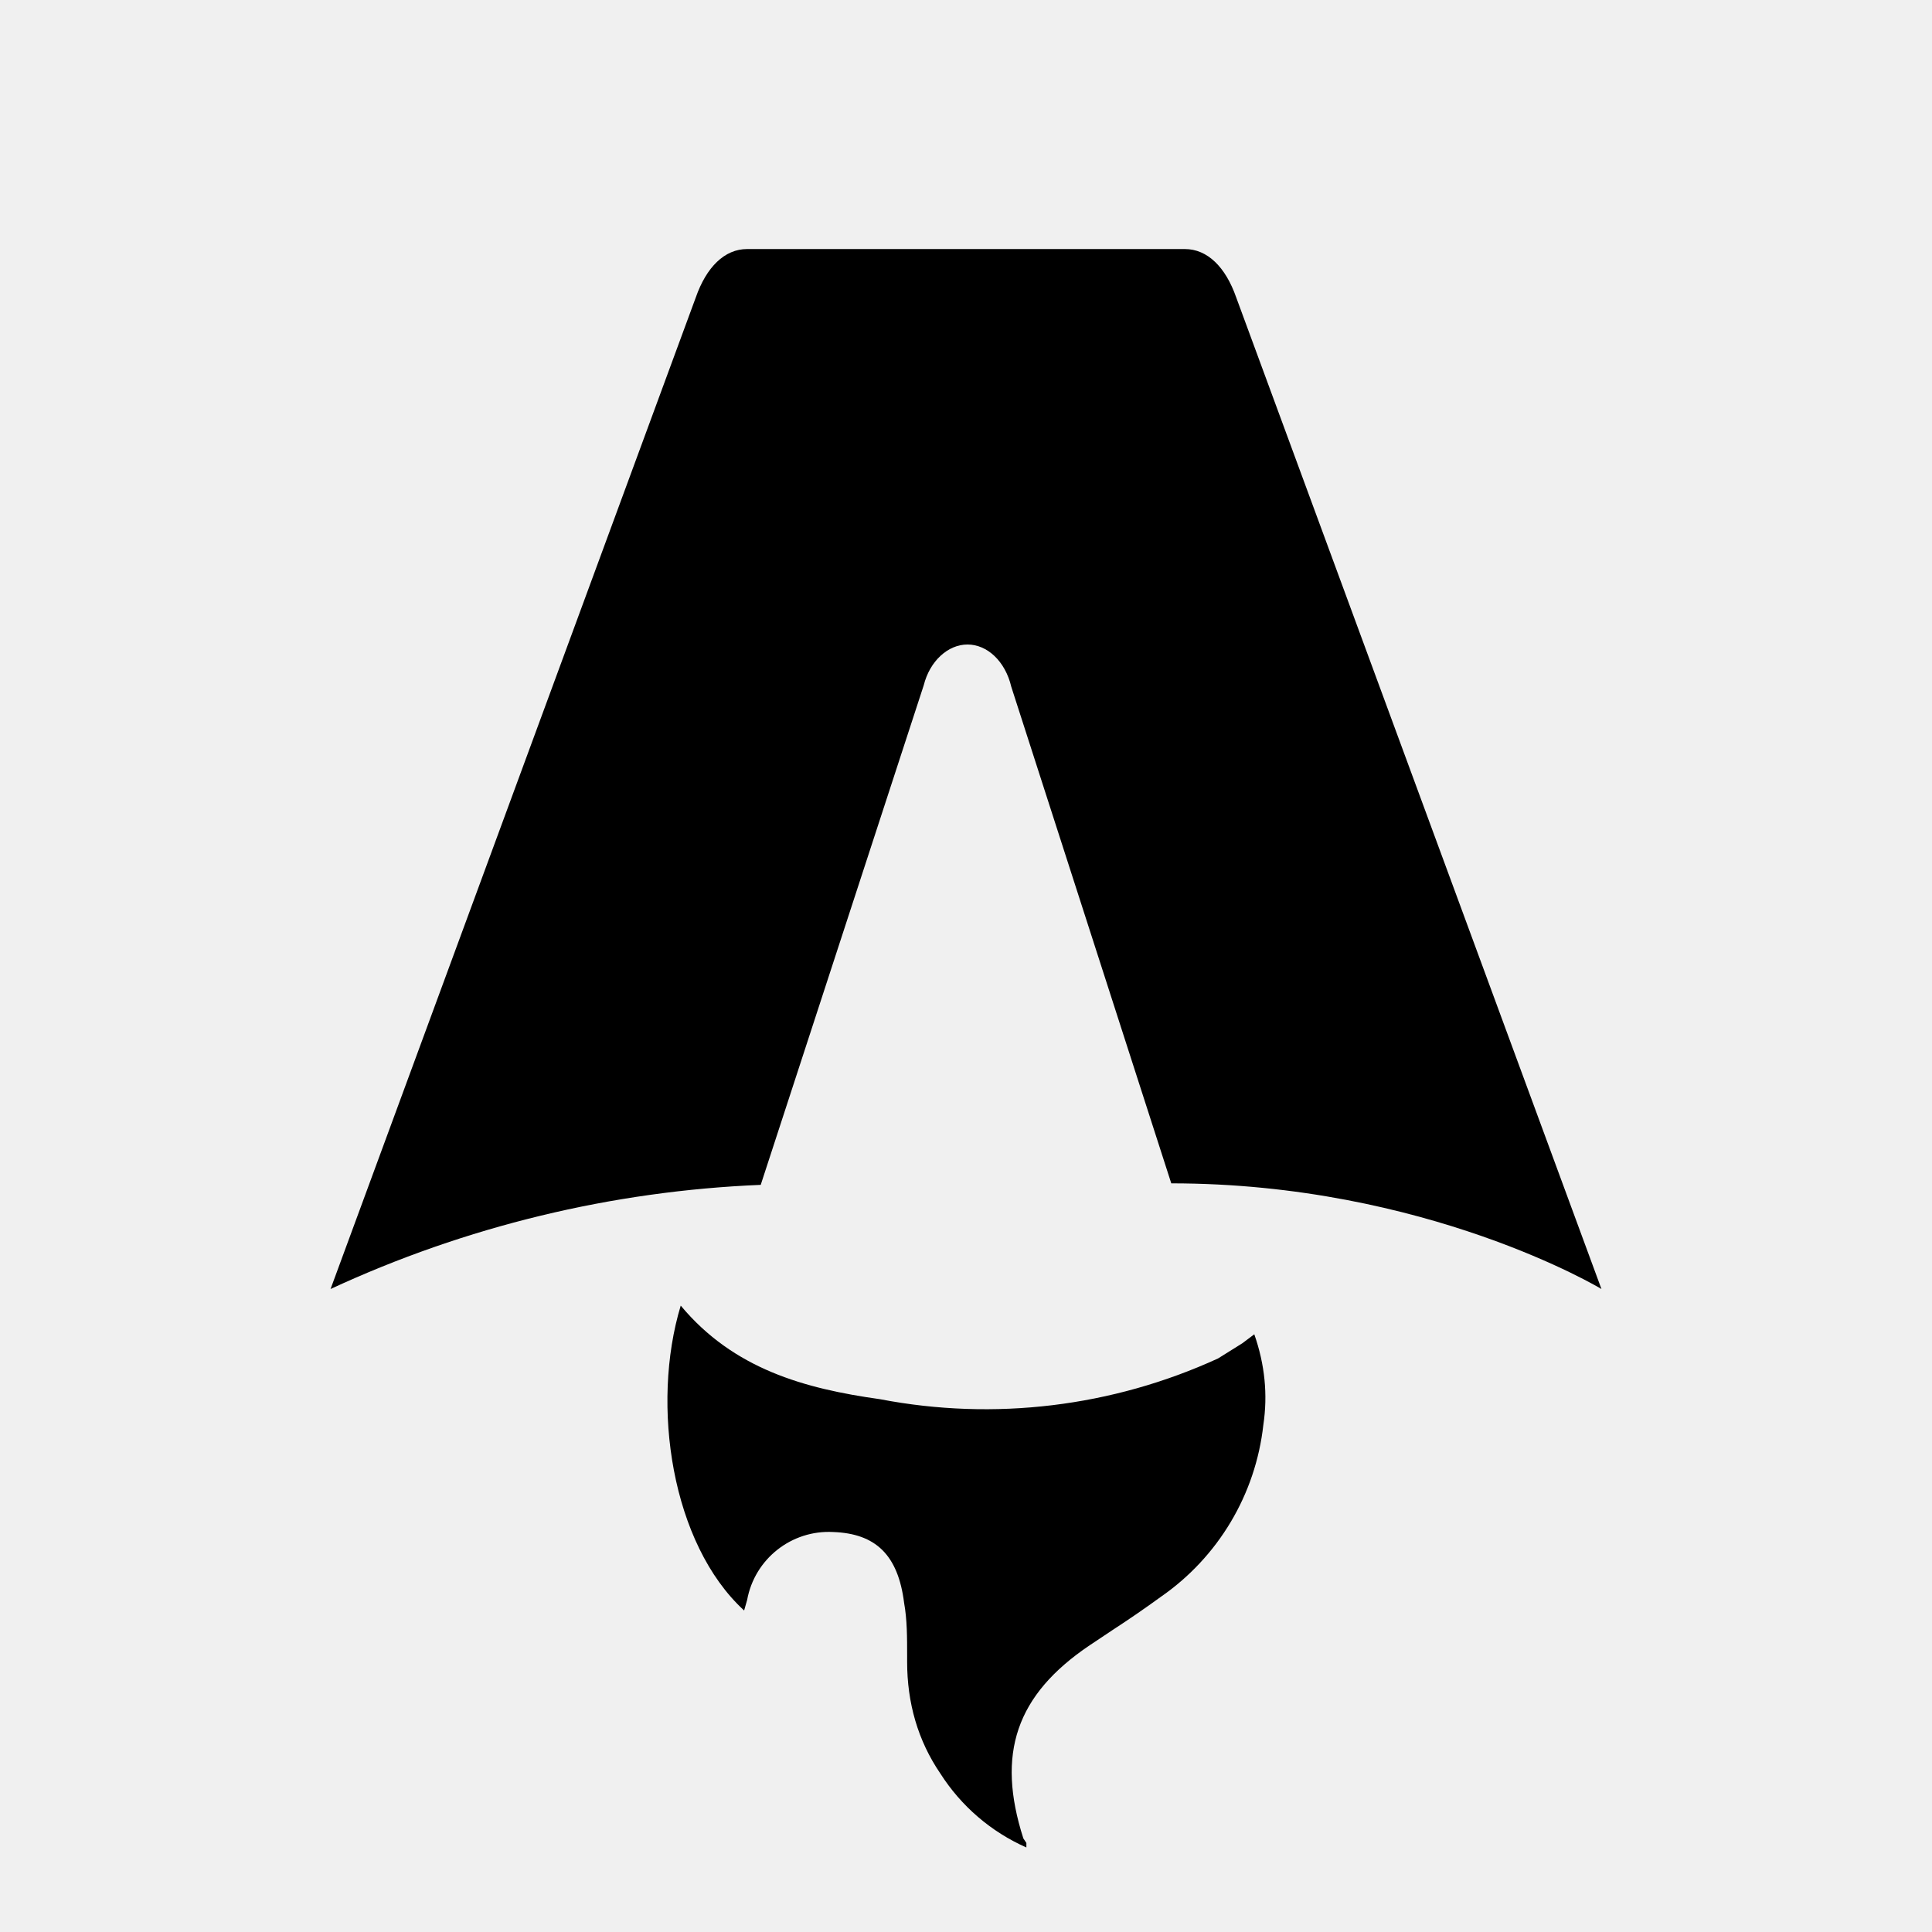
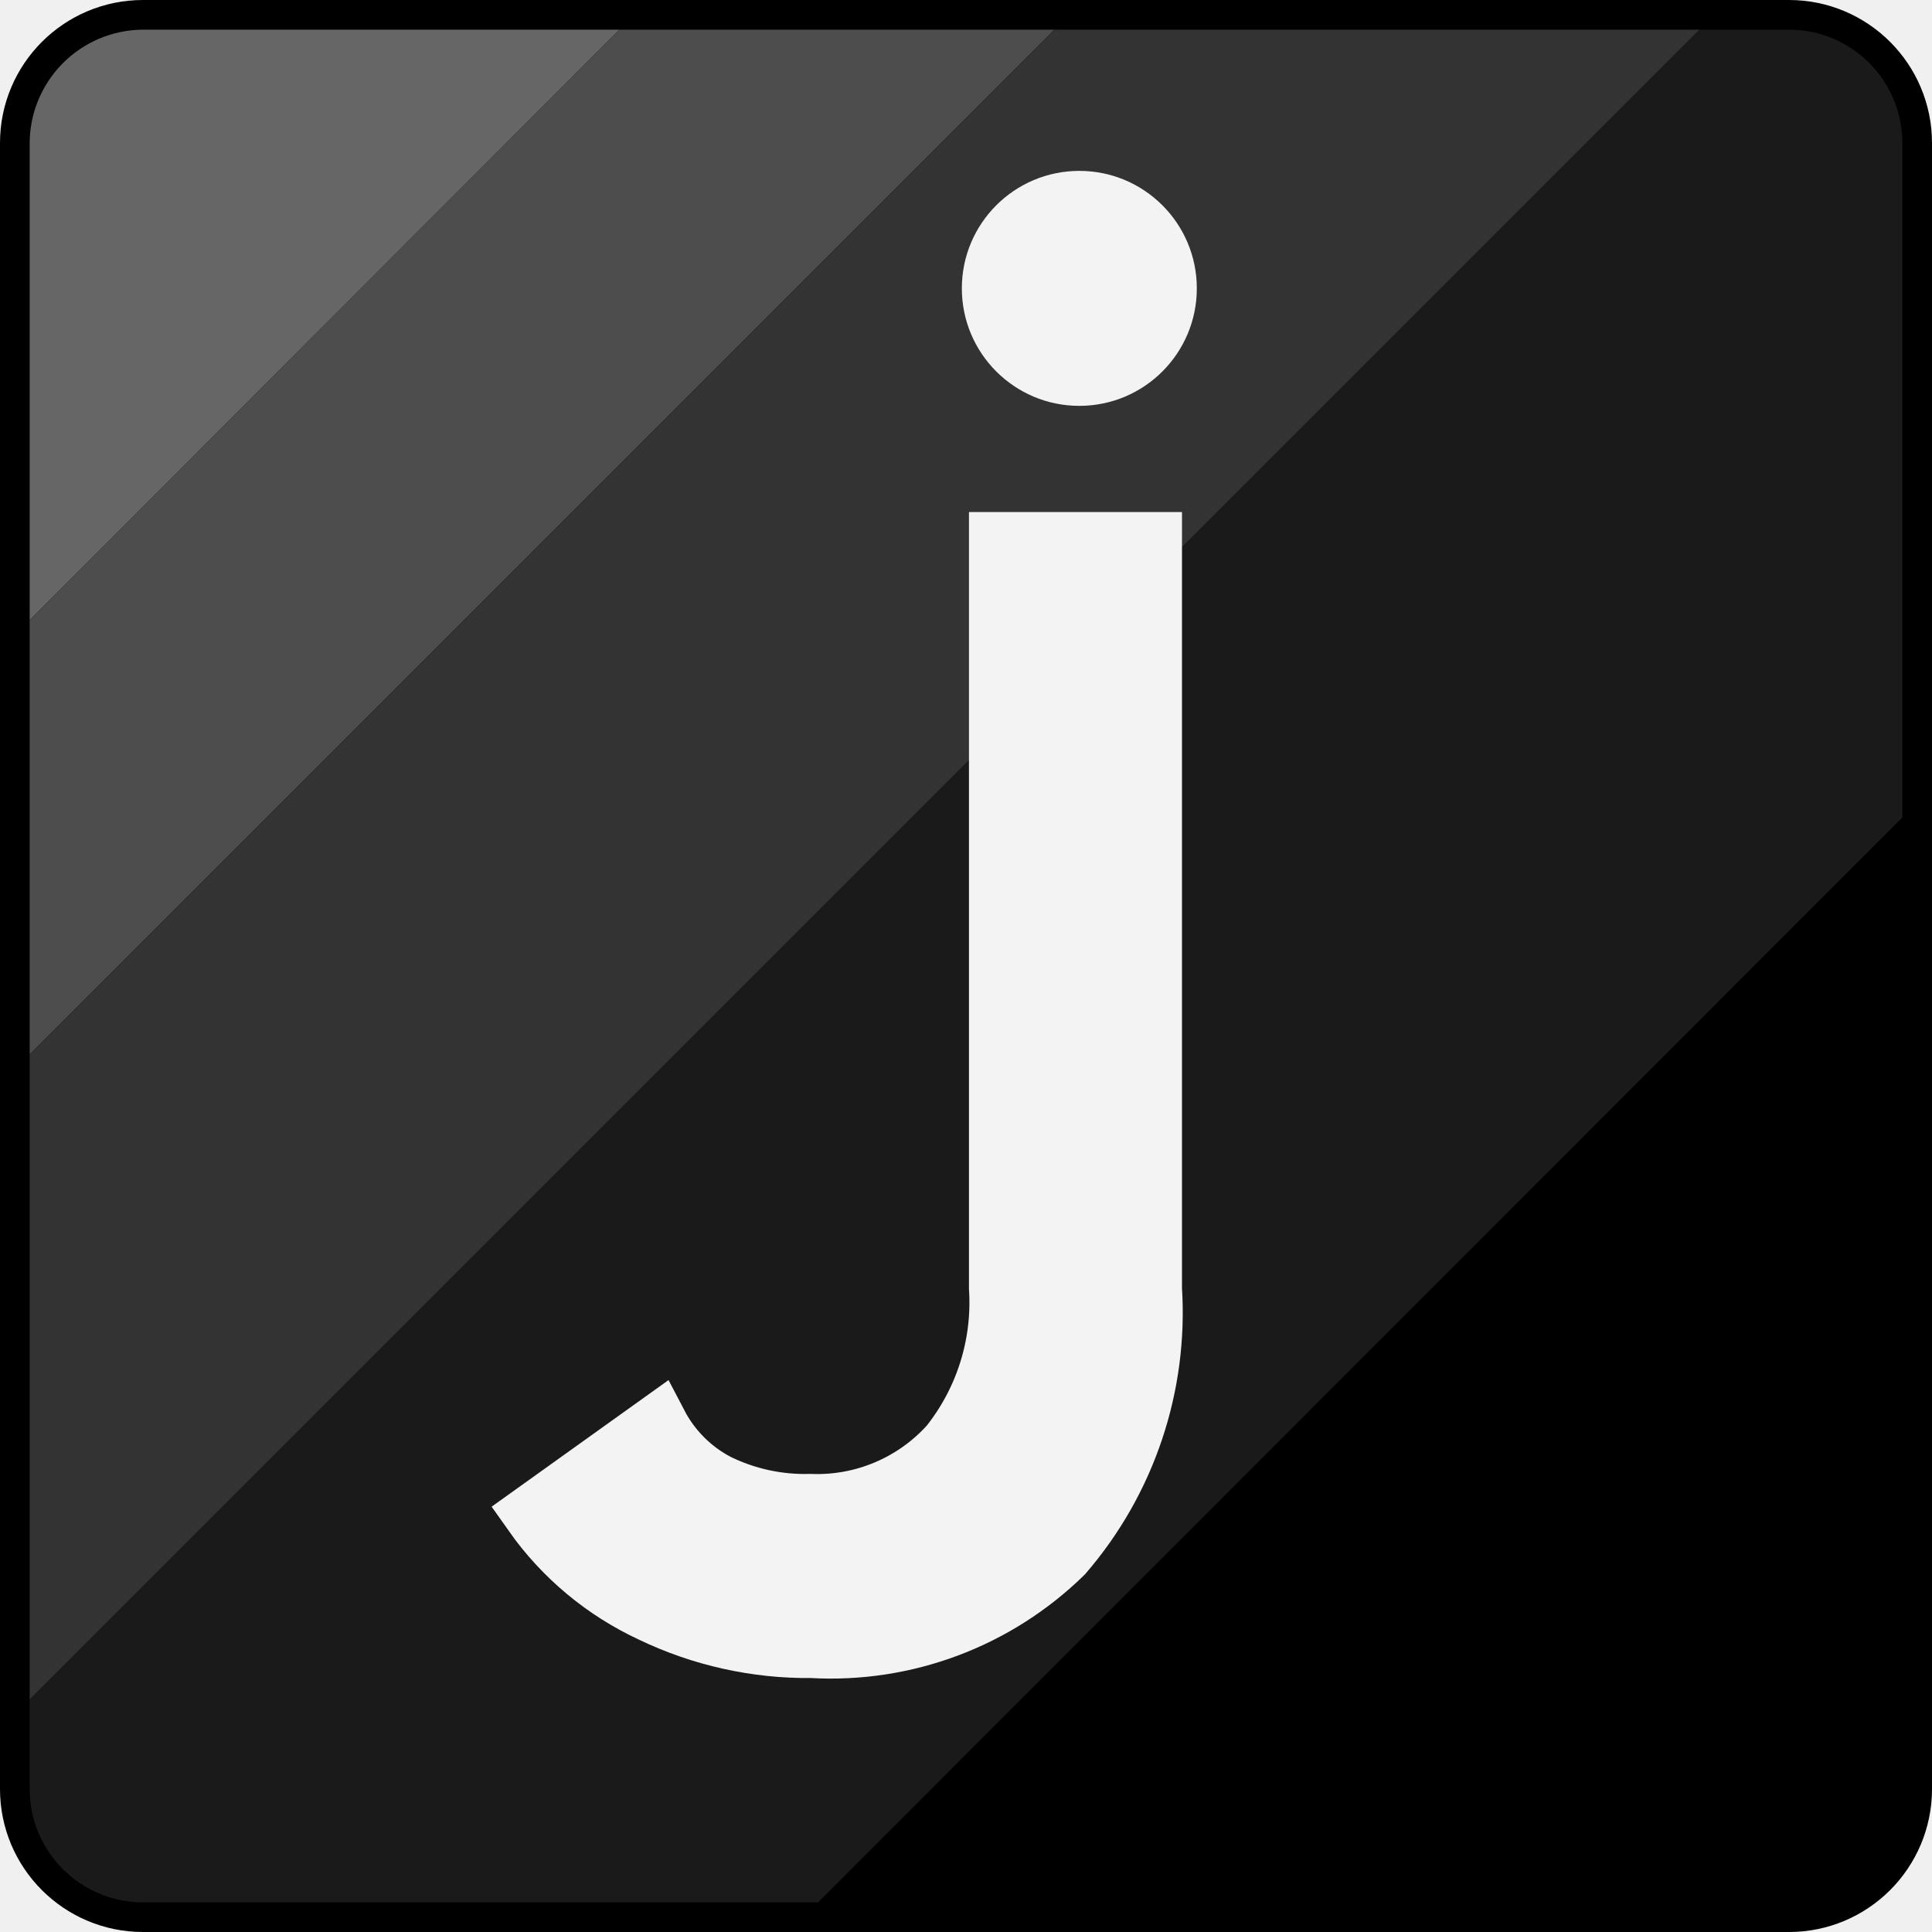
- <svg xmlns="http://www.w3.org/2000/svg" fill="none" viewBox="0 0 128 128">
-   <path d="M50.4 78.5a75.1 75.1 0 0 0-28.5 6.9l24.2-65.7c.7-2 1.9-3.2 3.4-3.2h29c1.5 0 2.7 1.2 3.4 3.2l24.2 65.7s-11.6-7-28.5-7L67 45.5c-.4-1.7-1.6-2.8-2.9-2.8-1.3 0-2.5 1.1-2.9 2.7L50.4 78.5Zm-1.1 28.2Zm-4.2-20.2c-2 6.6-.6 15.8 4.2 20.2a17.5 17.5 0 0 1 .2-.7 5.5 5.5 0 0 1 5.7-4.5c2.8.1 4.3 1.5 4.7 4.7.2 1.1.2 2.3.2 3.5v.4c0 2.7.7 5.2 2.2 7.4a13 13 0 0 0 5.7 4.9v-.3l-.2-.3c-1.8-5.6-.5-9.5 4.4-12.8l1.5-1a73 73 0 0 0 3.2-2.2 16 16 0 0 0 6.8-11.4c.3-2 .1-4-.6-6l-.8.6-1.6 1a37 37 0 0 1-22.4 2.7c-5-.7-9.7-2-13.2-6.2Z" />
-   <style>
-         path { fill: #000; }
-         @media (prefers-color-scheme: dark) {
-             path { fill: #FFF; }
-         }
-     </style>
+ <svg xmlns="http://www.w3.org/2000/svg" viewBox="0 0 32.56 32.56">
+   <defs>
+     <style>.cls-1{stroke:#000;}.cls-1,.cls-6{stroke-miterlimit:10;}.cls-2{fill:#1a1a1a;}.cls-3{fill:#666;}.cls-4{fill:#4d4d4d;}.cls-5{fill:#333;}.cls-6,.cls-7{fill:#f3f3f3;}.cls-6{stroke:#f3f3f3;}</style>
+   </defs>
+   <g id="Layer_2" data-name="Layer 2">
+     <g id="Layer_1-2" data-name="Layer 1">
+       <rect class="cls-1" x="0.5" y="0.5" width="31.56" height="31.56" rx="1.91" />
+       <path class="cls-2" d="M32.06,2.41V13.78L13.79,32.06H2.41A1.91,1.91,0,0,1,.5,30.15V28.64L28.64.5h1.51A1.91,1.91,0,0,1,32.06,2.41Z" />
+       <path d="M32.06,13.78V30.15a1.9,1.9,0,0,1-1.91,1.91H13.79Z" />
+       <path class="cls-3" d="M10.44.5.5,10.45v-8A1.92,1.92,0,0,1,2.41.5Z" />
+       <polygon class="cls-4" points="17.77 0.5 0.5 17.77 0.5 10.45 10.44 0.5 17.77 0.5" />
+       <polygon class="cls-5" points="28.64 0.5 0.5 28.64 0.5 17.77 17.77 0.5 28.64 0.5" />
+       <path class="cls-6" d="M13.68,27.78a6.08,6.08,0,0,1-2.7-.6,5.05,5.05,0,0,1-2-1.67L11.09,24a2.36,2.36,0,0,0,1,1,3.35,3.35,0,0,0,1.56.34A3,3,0,0,0,16,24.35a3.85,3.85,0,0,0,.83-2.64V9.13h2.59V21.72a6.23,6.23,0,0,1-1.5,4.47A5.6,5.6,0,0,1,13.68,27.78Z" />
+       <circle class="cls-7" cx="18.19" cy="4.86" r="1.98" />
+     </g>
+   </g>
</svg>
